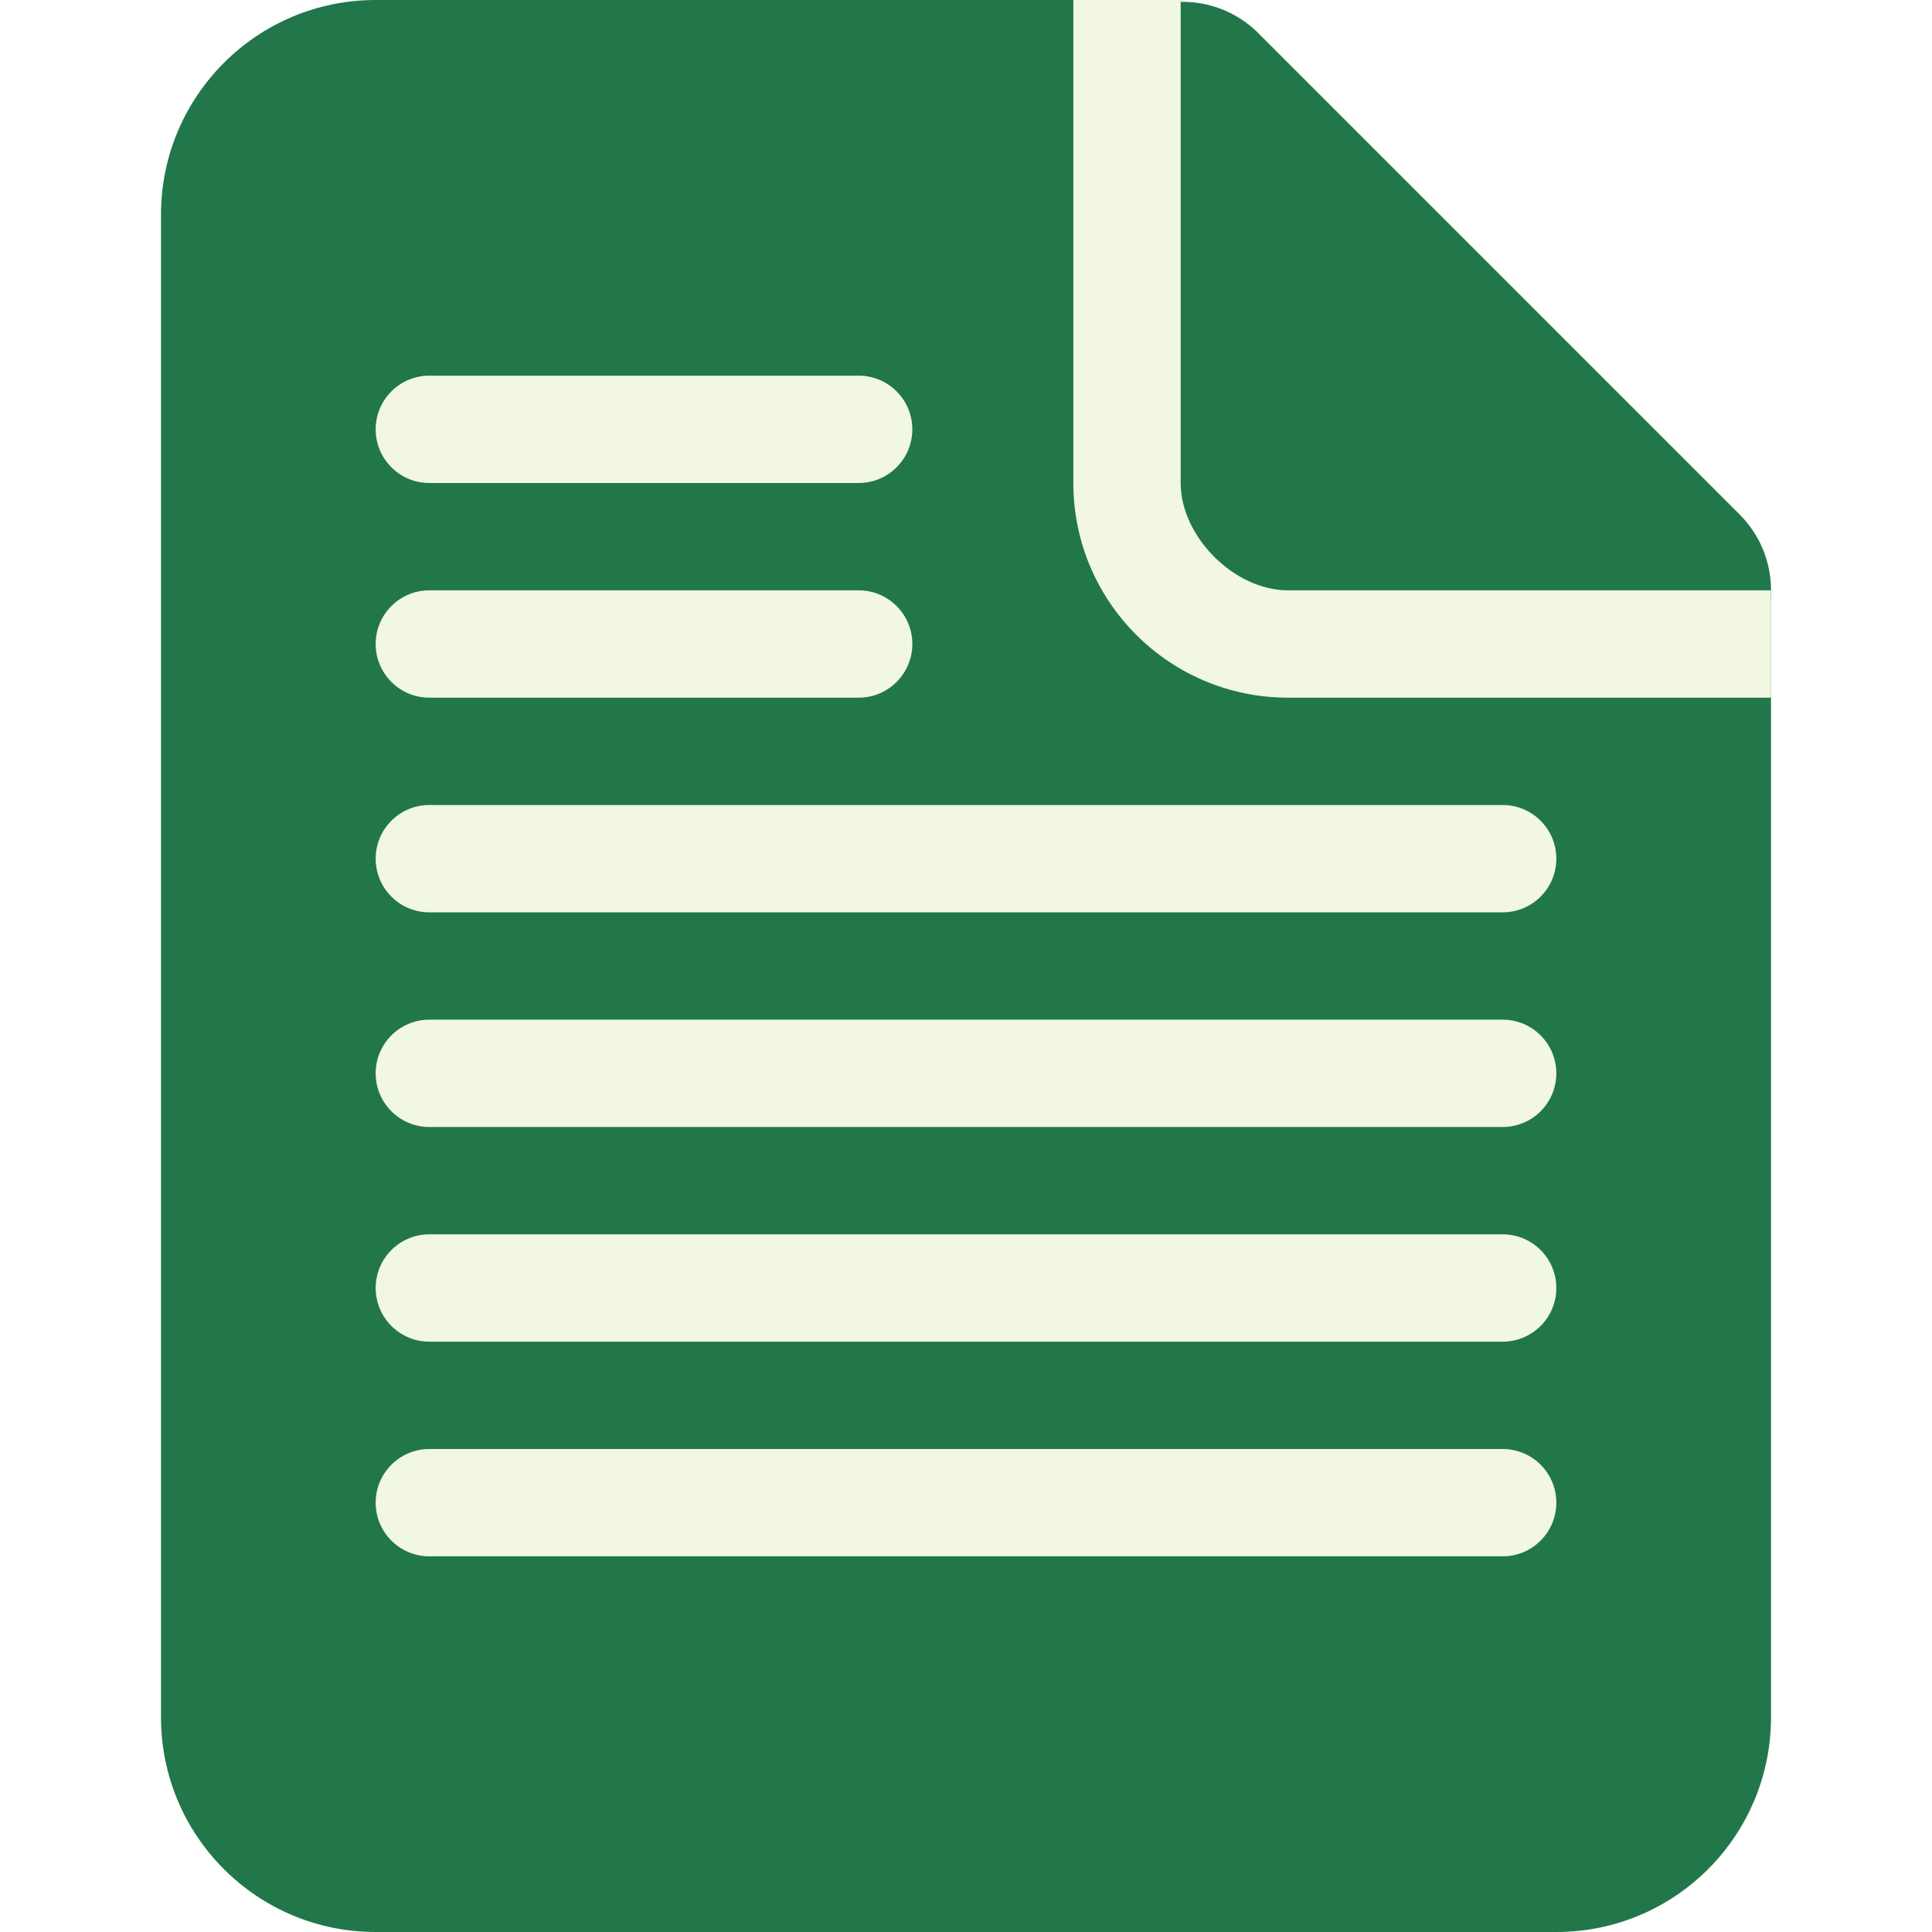
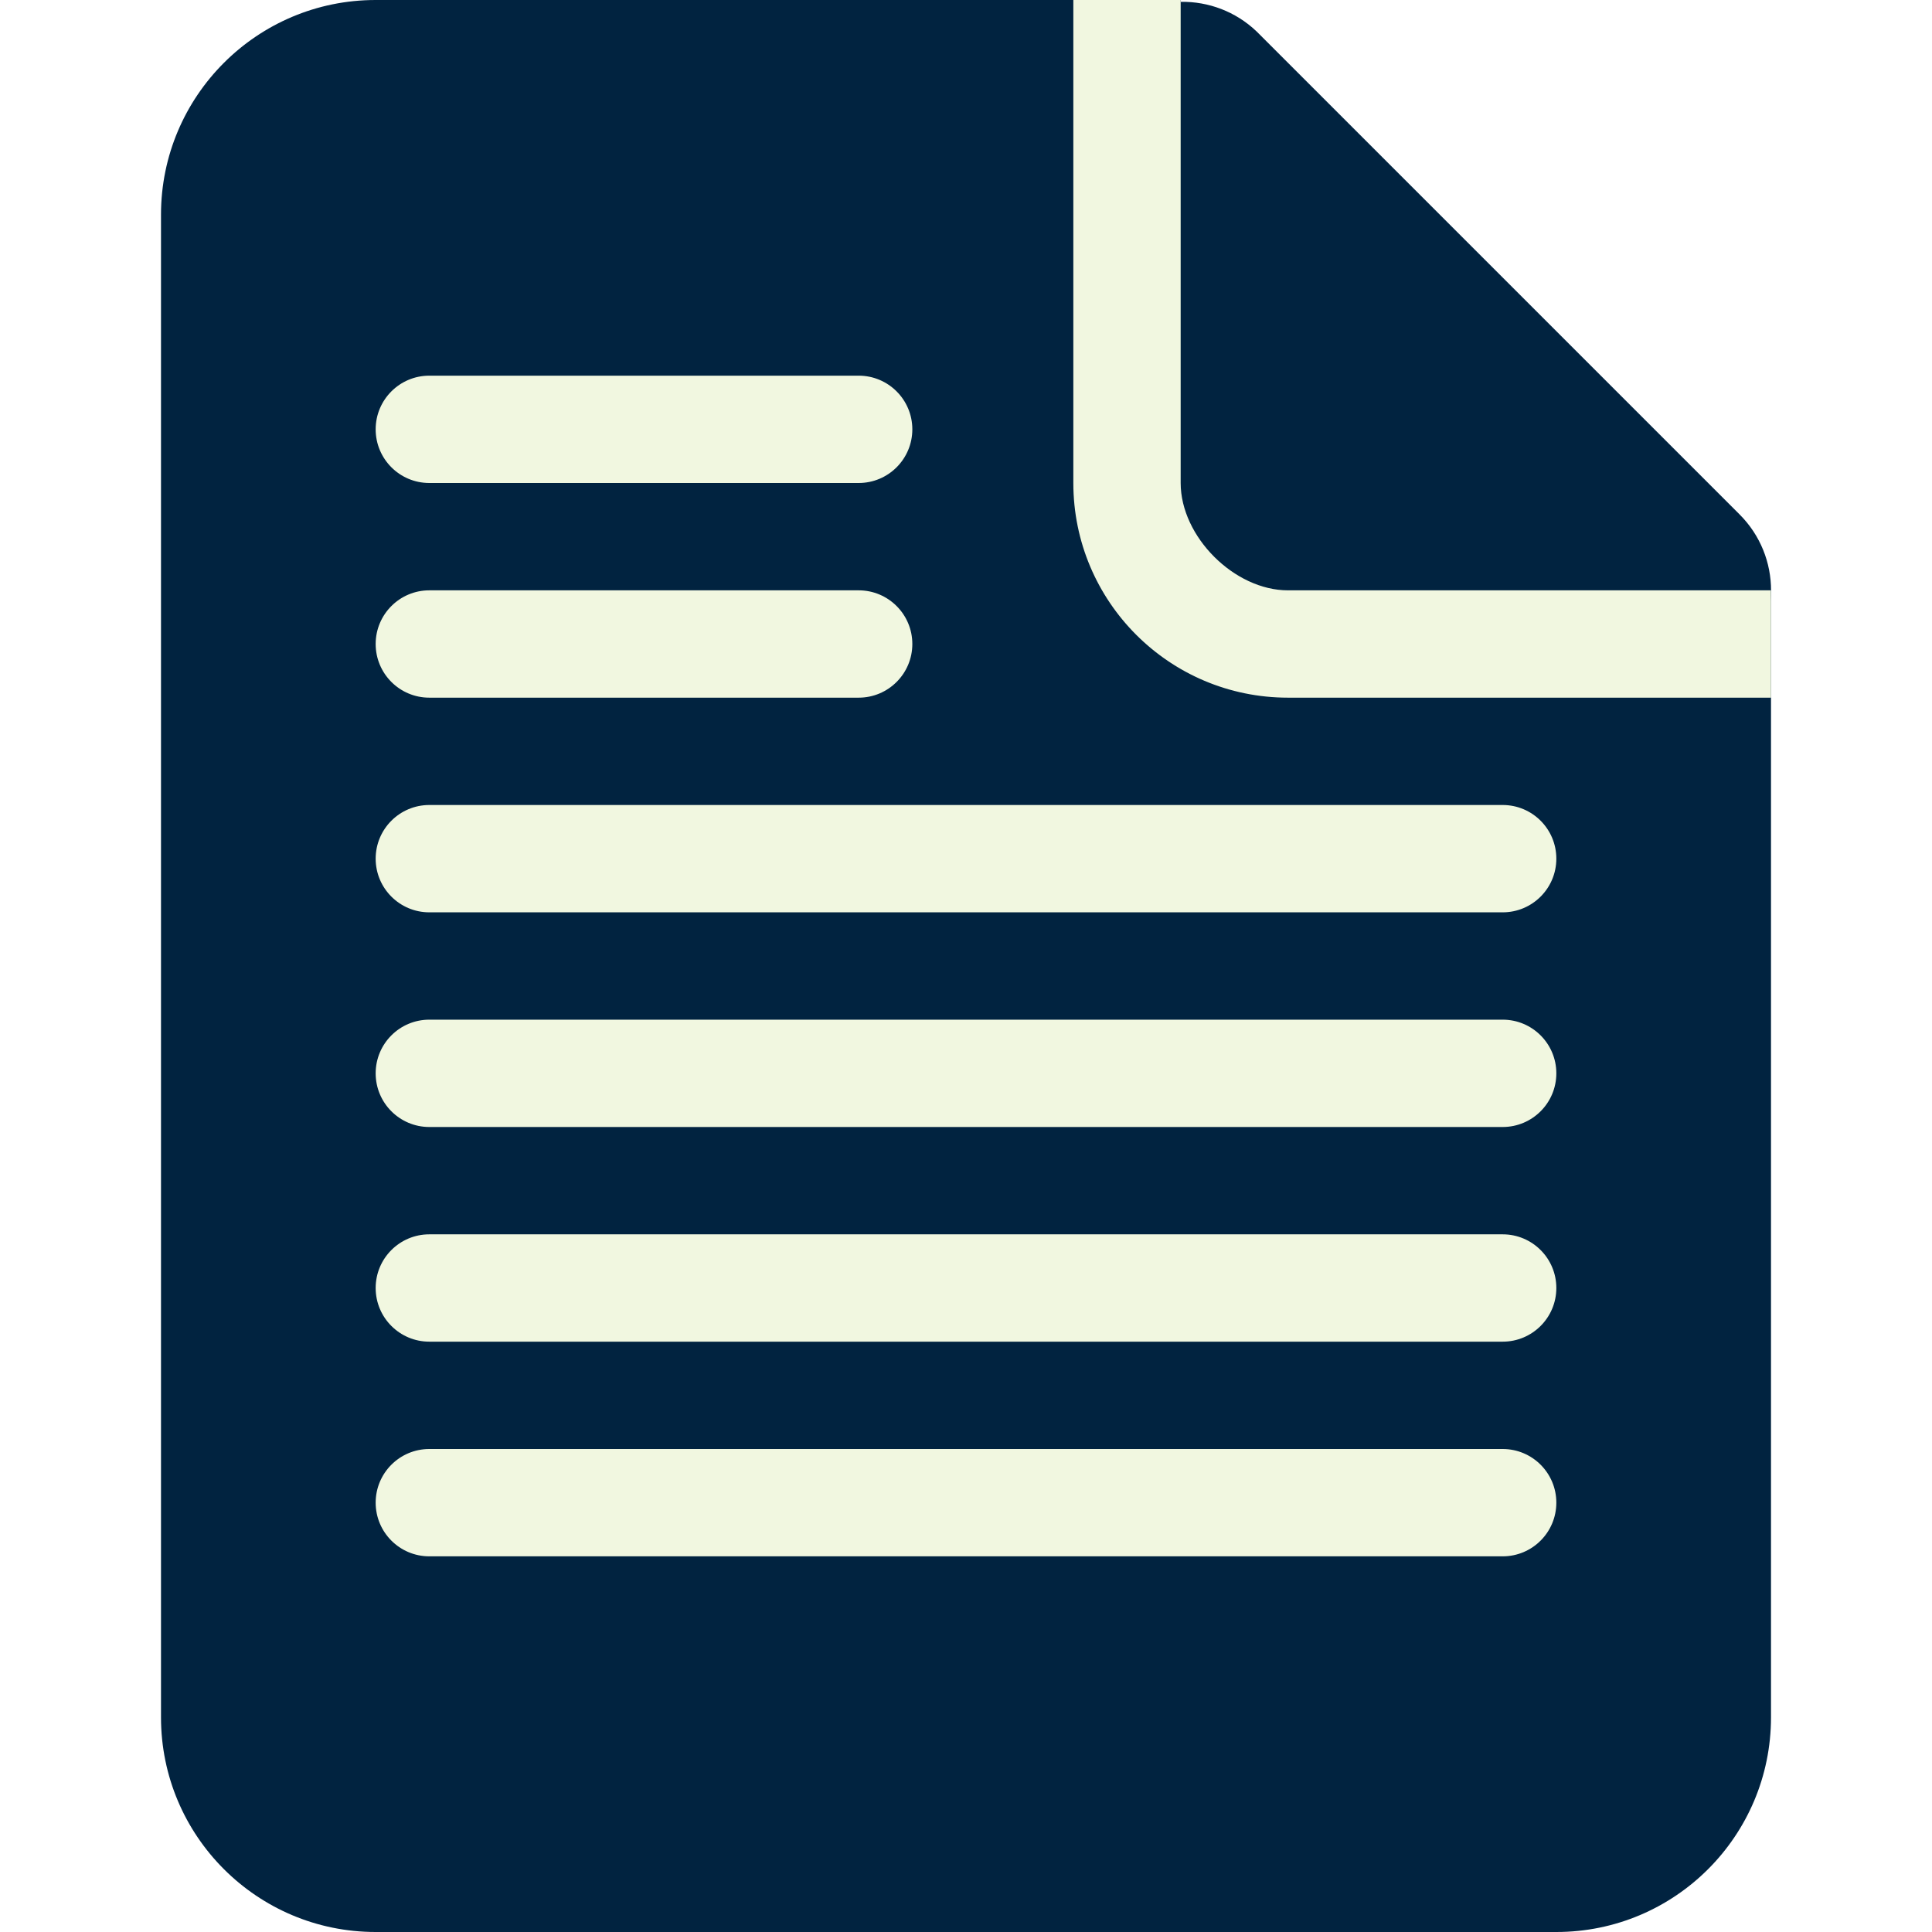
<svg xmlns="http://www.w3.org/2000/svg" width="800px" height="800px" viewBox="0 0 36 36" aria-hidden="true" role="img" class="iconify iconify--twemoji" preserveAspectRatio="xMidYMid meet">
-   <path fill="#21774A" d="M32.415 9.586l-9-9a2.001 2.001 0 0 0-2.829 2.829l-3.859 3.859l9 9l3.859-3.859a2 2 0 0 0 2.829-2.829z" />
-   <path fill="#21774A" d="M22 0H7a4 4 0 0 0-4 4v28a4 4 0 0 0 4 4h22a4 4 0 0 0 4-4V11h-9c-1 0-2-1-2-2V0z" />
+   <path fill="#012340" d="M32.415 9.586l-9-9a2.001 2.001 0 0 0-2.829 2.829l-3.859 3.859l9 9l3.859-3.859a2 2 0 0 0 2.829-2.829z" />
+   <path fill="#012340" d="M22 0H7a4 4 0 0 0-4 4v28a4 4 0 0 0 4 4h22a4 4 0 0 0 4-4V11h-9c-1 0-2-1-2-2V0z" />
  <path fill="#F1F7E0" d="M22 0h-2v9a4 4 0 0 0 4 4h9v-2h-9c-1 0-2-1-2-2V0zm-5 8a1 1 0 0 1-1 1H8a1 1 0 0 1 0-2h8a1 1 0 0 1 1 1zm0 4a1 1 0 0 1-1 1H8a1 1 0 0 1 0-2h8a1 1 0 0 1 1 1zm12 4a1 1 0 0 1-1 1H8a1 1 0 0 1 0-2h20a1 1 0 0 1 1 1zm0 4a1 1 0 0 1-1 1H8a1 1 0 1 1 0-2h20a1 1 0 0 1 1 1zm0 4a1 1 0 0 1-1 1H8a1 1 0 1 1 0-2h20a1 1 0 0 1 1 1zm0 4a1 1 0 0 1-1 1H8a1 1 0 1 1 0-2h20a1 1 0 0 1 1 1z" />
</svg>
